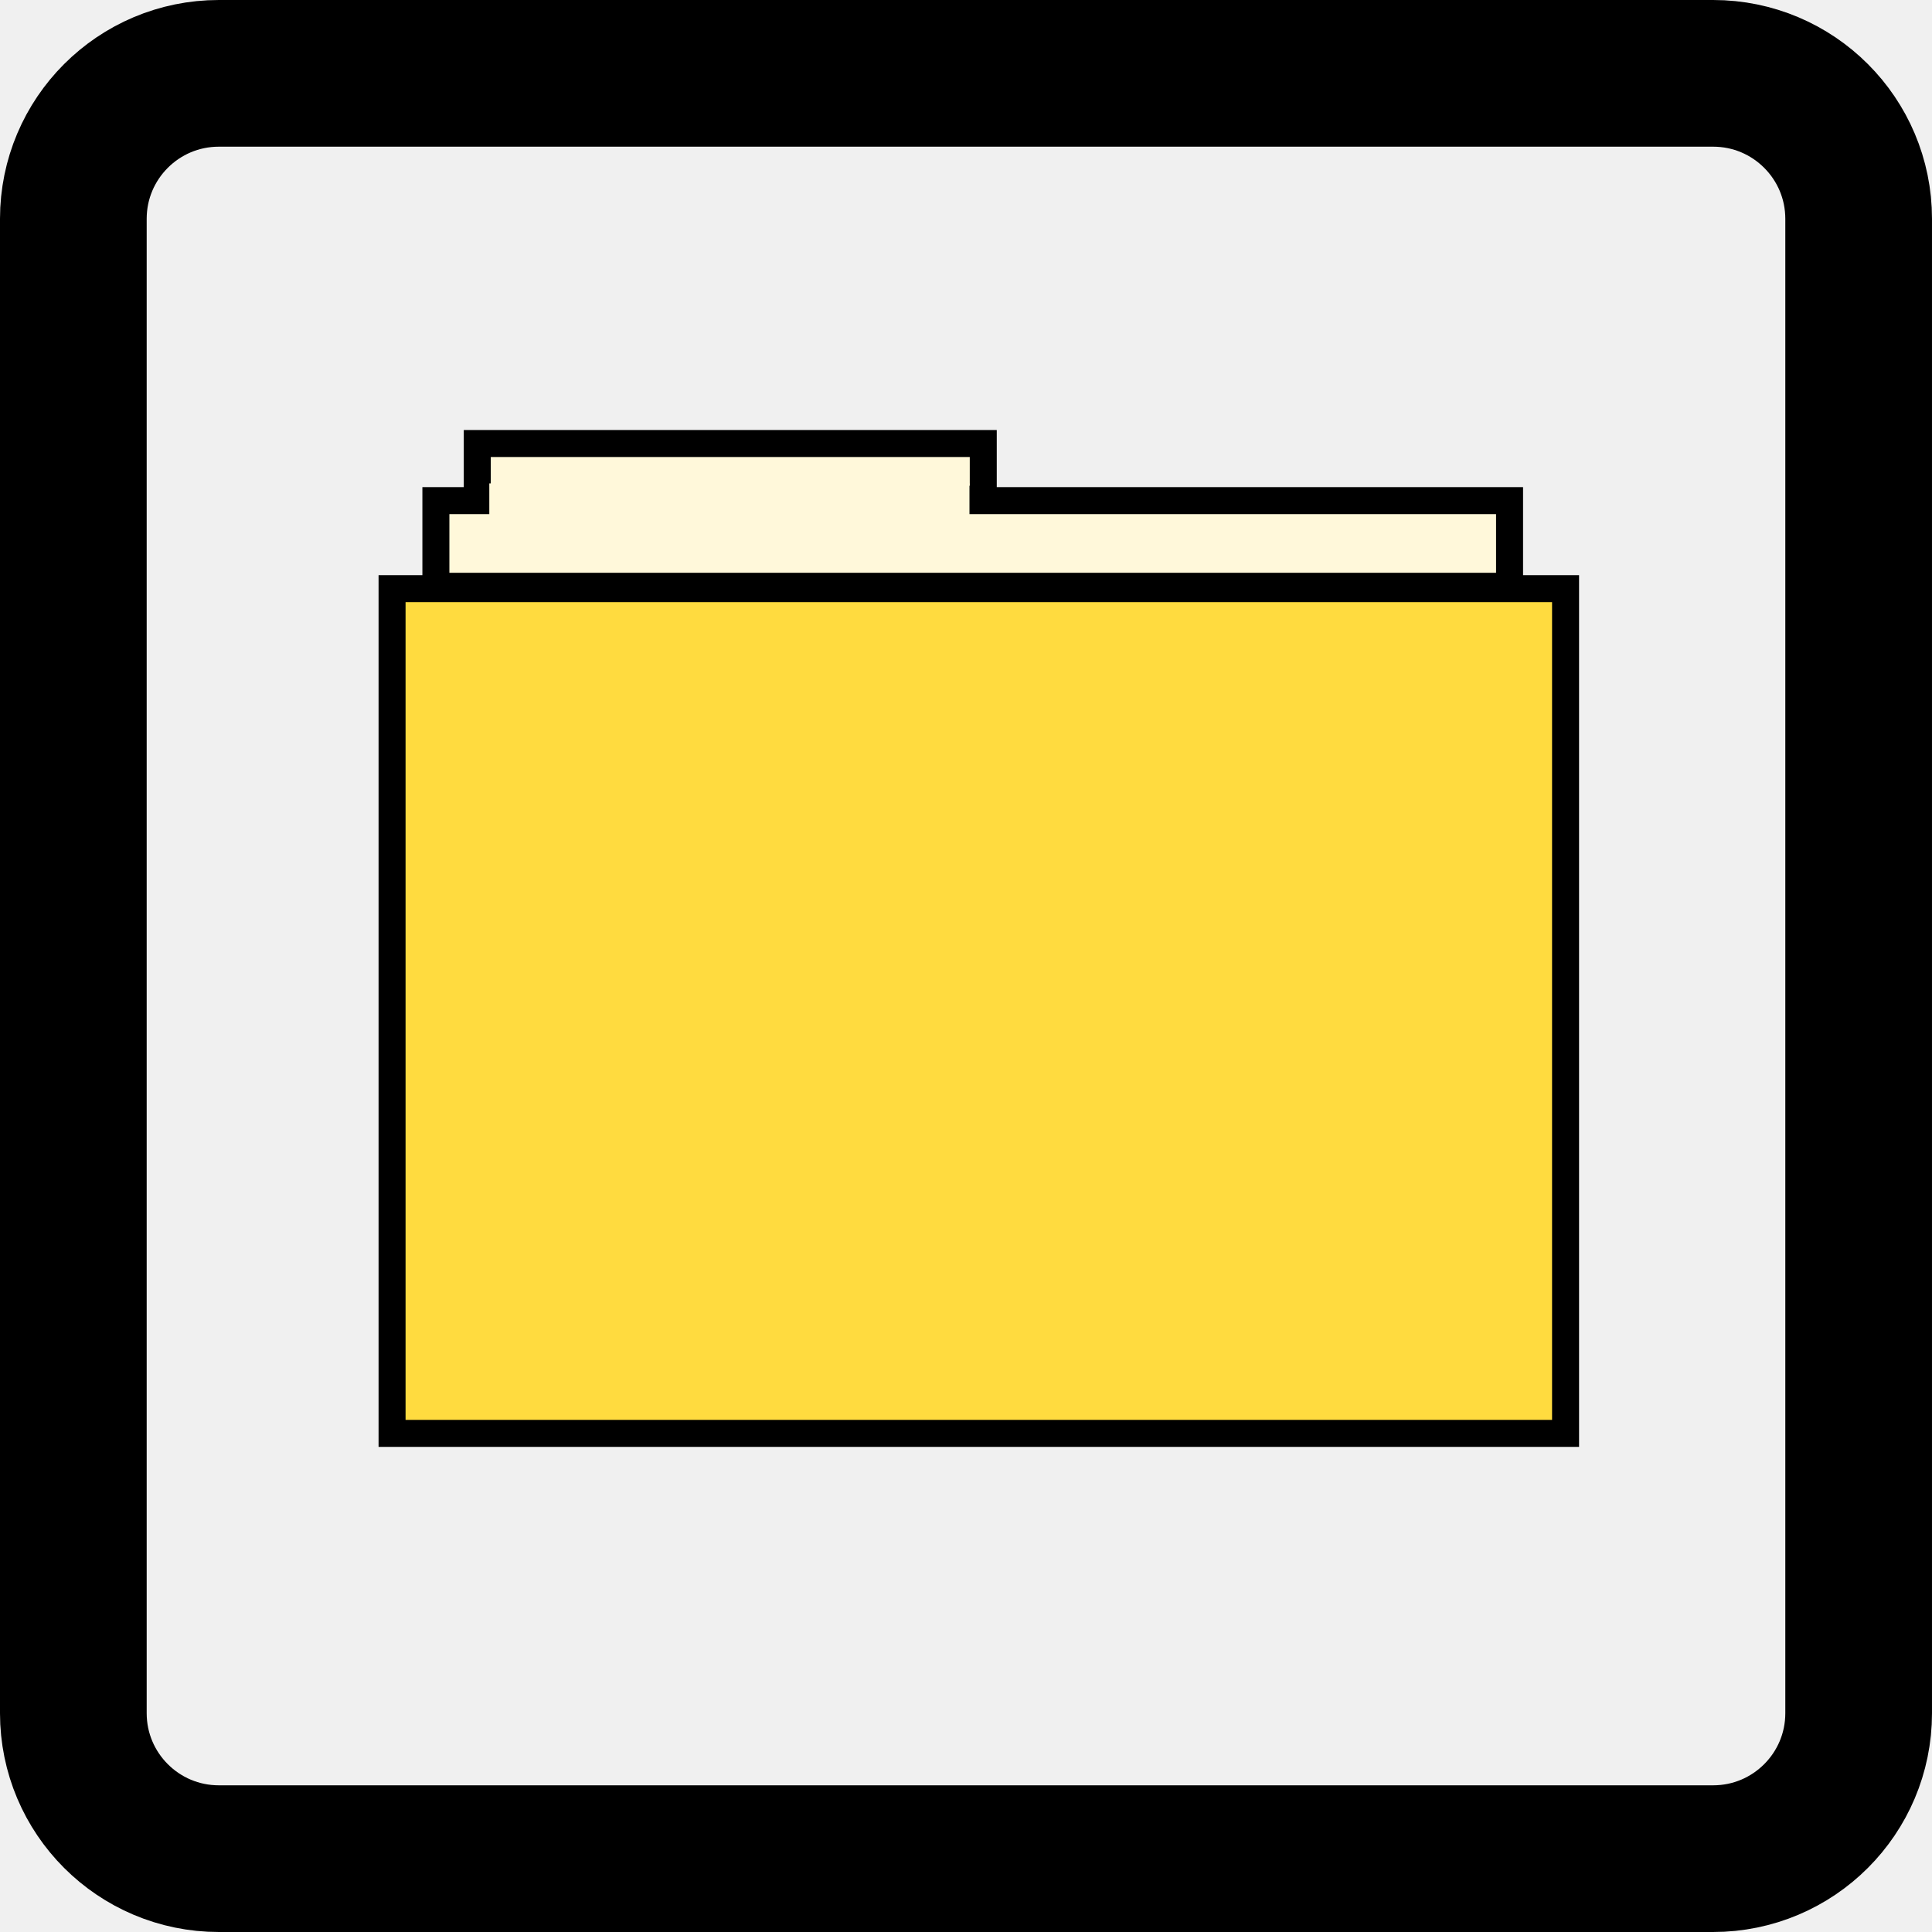
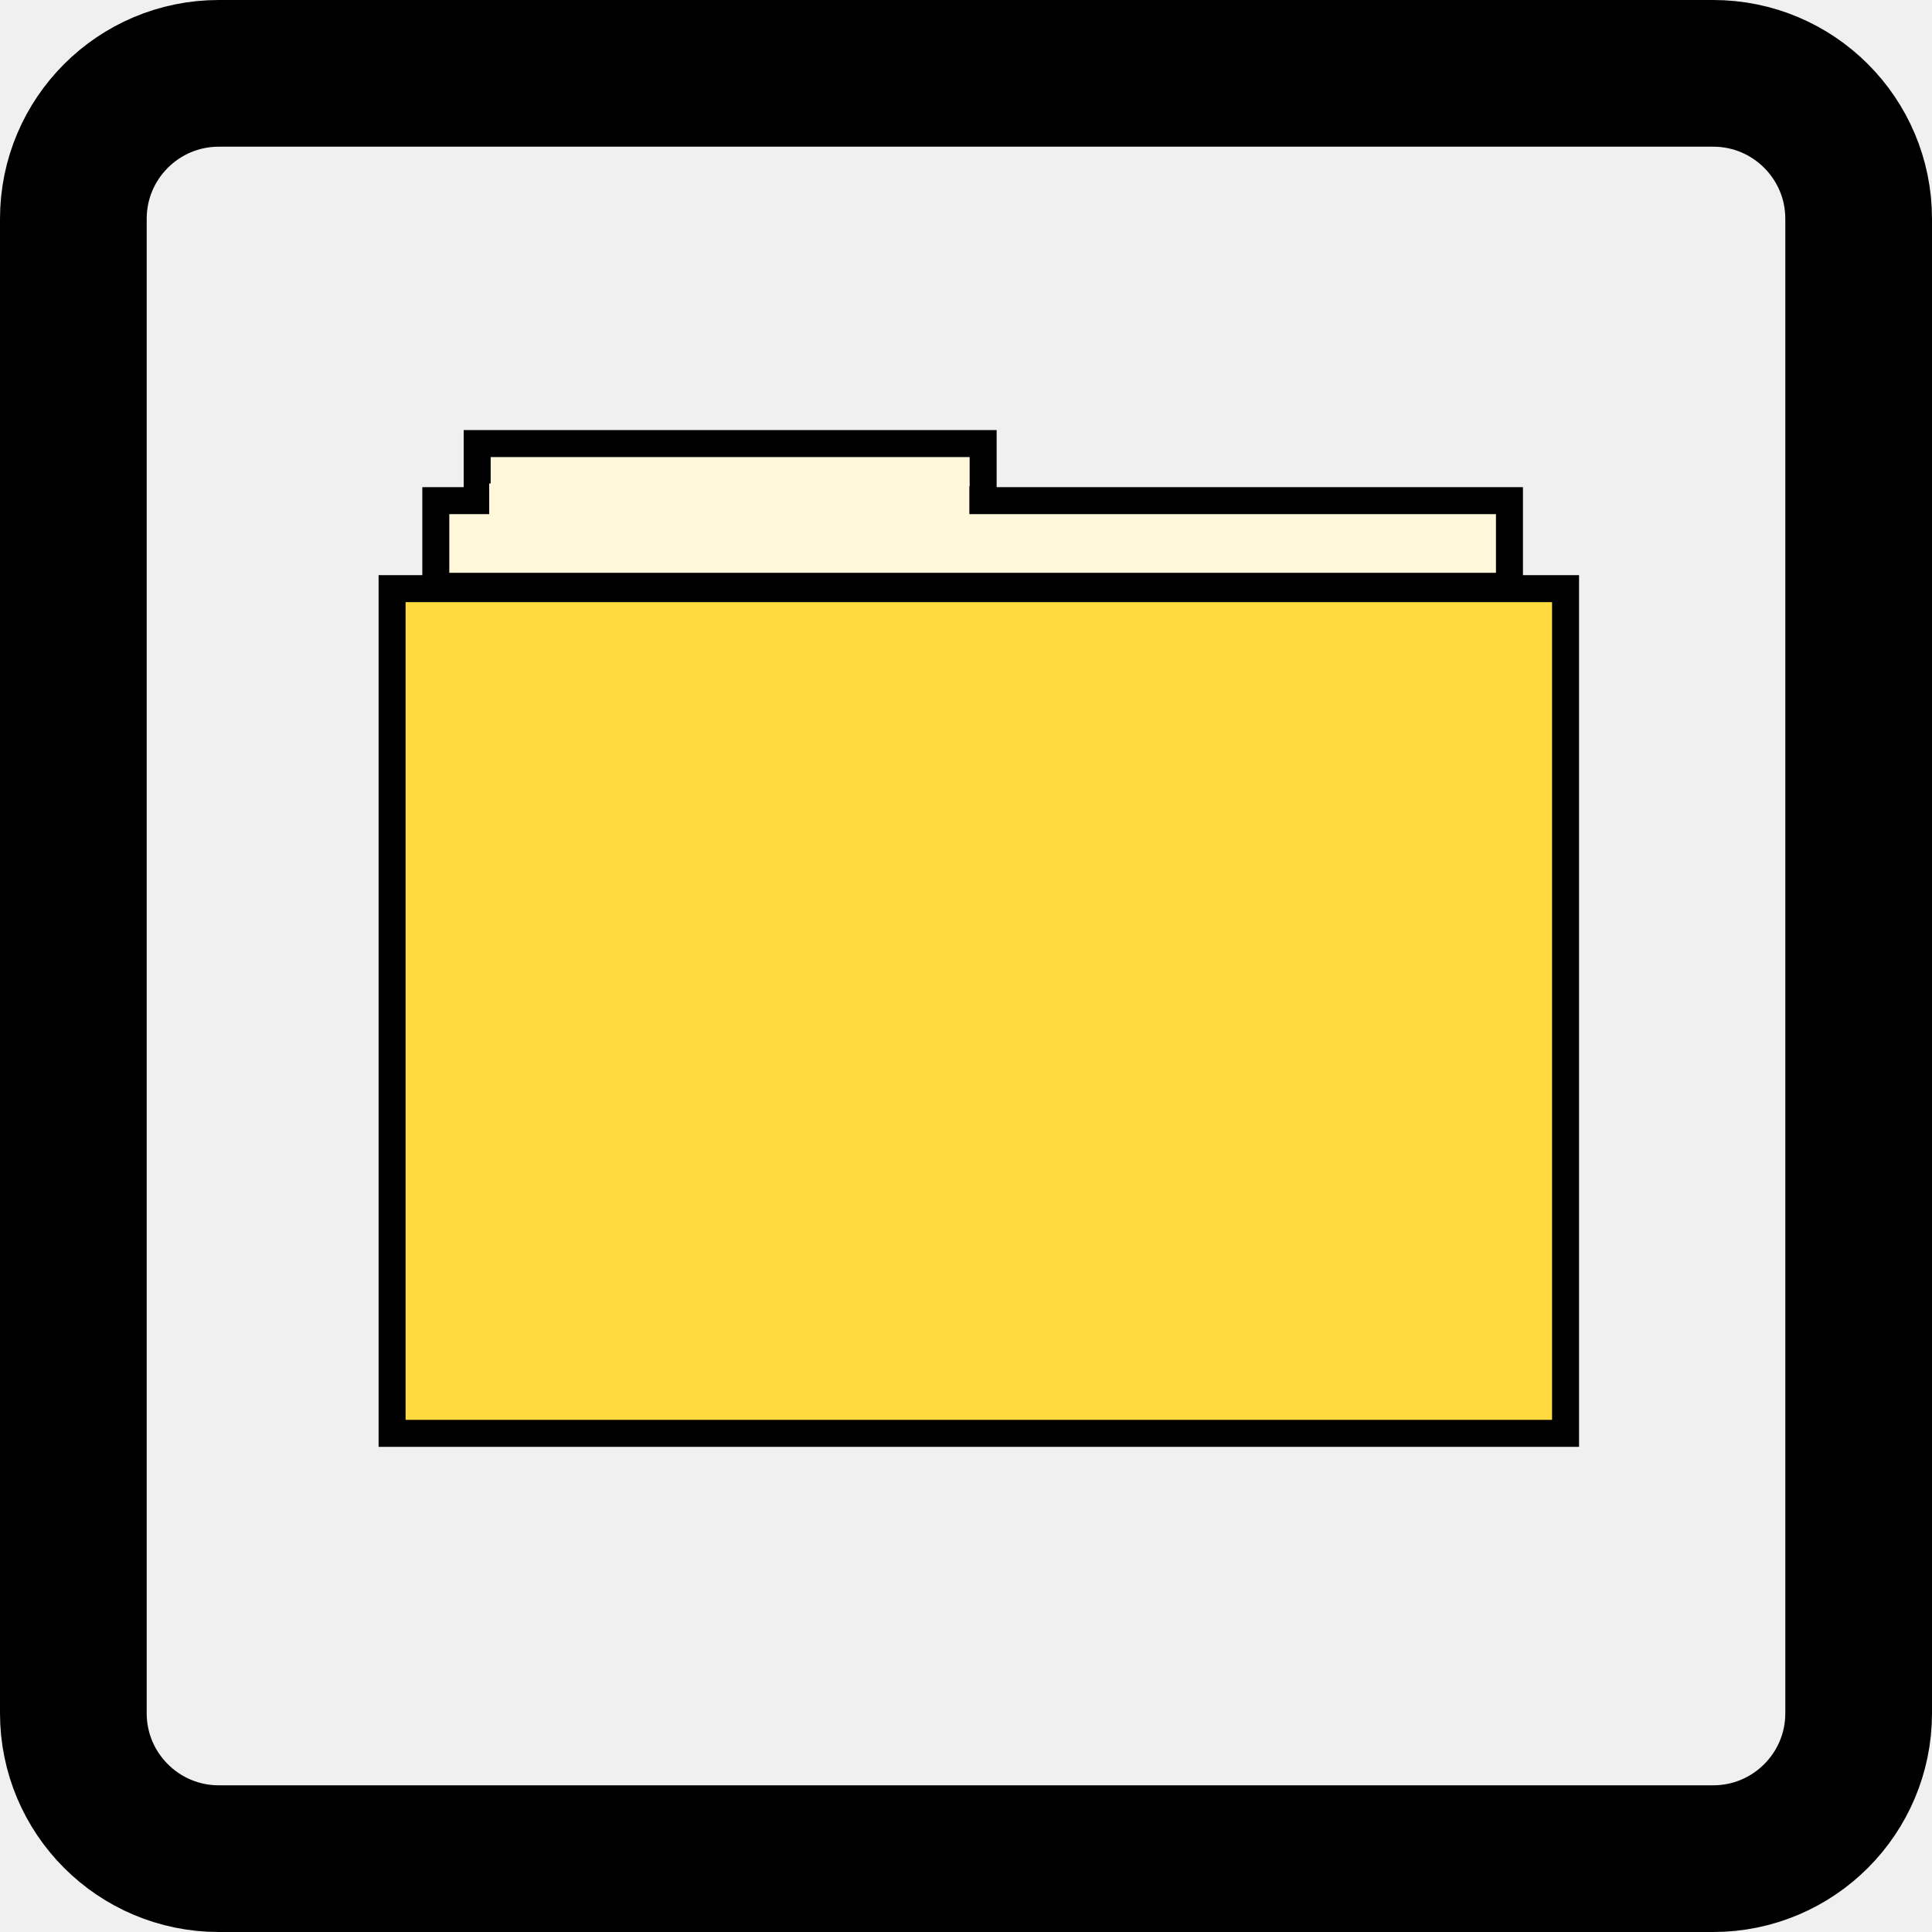
- <svg xmlns="http://www.w3.org/2000/svg" xmlns:ns1="http://www.openswatchbook.org/uri/2009/osb" xmlns:xlink="http://www.w3.org/1999/xlink" width="131.707" height="131.707" id="svg3005" version="1.1">
-   <defs id="defs3007">
-     <linearGradient id="linearGradient3836">
-       <stop style="stop-color:#fff8da;stop-opacity:1" offset="0" id="stop3838" />
-       <stop id="stop3846" offset="0.688" style="stop-color:#ffd45e;stop-opacity:1;" />
-       <stop style="stop-color:#d49800;stop-opacity:1;" offset="1" id="stop3840" />
-     </linearGradient>
-     <marker style="overflow:visible" id="EmptyTriangleOutM" refX="0.0" refY="0.0" orient="auto">
-       <path transform="scale(0.4) translate(-4.5,0)" style="fill-rule:evenodd;fill:#FFFFFF;stroke:#000000;stroke-width:1.0pt;marker-start:none" d="M 5.77,0.0 L -2.88,5.0 L -2.88,-5.0 L 5.77,0.0 z " id="path4313" />
-     </marker>
-     <marker style="overflow:visible" id="TriangleOutL" refX="0.0" refY="0.0" orient="auto">
-       <path transform="scale(0.8)" style="fill-rule:evenodd;stroke:#000000;stroke-width:1.0pt;marker-start:none" d="M 5.77,0.0 L -2.88,5.0 L -2.88,-5.0 L 5.77,0.0 z " id="path4292" />
-     </marker>
-     <linearGradient ns1:paint="solid" id="linearGradient5522">
-       <stop id="stop5524" offset="0" style="stop-color:#00da00;stop-opacity:1;" />
-     </linearGradient>
-     <marker style="overflow:visible" id="SquareL" refX="0.0" refY="0.0" orient="auto">
-       <path transform="scale(0.8)" style="fill-rule:evenodd;stroke:#000000;stroke-width:1.0pt;marker-start:none" d="M -5.0,-5.0 L -5.0,5.0 L 5.0,5.0 L 5.0,-5.0 L -5.0,-5.0 z " id="path4220" />
-     </marker>
-     <marker style="overflow:visible;" id="Arrow2Mend" refX="0.0" refY="0.0" orient="auto">
-       <path transform="scale(0.6) rotate(180) translate(0,0)" d="M 8.719,4.034 L -2.207,0.016 L 8.719,-4.002 C 6.973,-1.63 6.983,1.616 8.719,4.034 z " style="font-size:12.0;fill-rule:evenodd;stroke-width:0.625;stroke-linejoin:round;" id="path4176" />
-     </marker>
-     <marker style="overflow:visible;" id="Arrow1Lend" refX="0.0" refY="0.0" orient="auto">
-       <path transform="scale(0.8) rotate(180) translate(12.5,0)" style="fill-rule:evenodd;stroke:#000000;stroke-width:1.0pt;marker-start:none;" d="M 0.0,0.0 L 5.0,-5.0 L -12.5,0.0 L 5.0,5.0 L 0.0,0.0 z " id="path4152" />
-     </marker>
-     <linearGradient id="linearGradient3811">
-       <stop id="stop3813" offset="0" style="stop-color:#000000;stop-opacity:1;" />
-       <stop id="stop3815" offset="1" style="stop-color:#000000;stop-opacity:0;" />
-     </linearGradient>
-     <linearGradient ns1:paint="solid" id="linearGradient3797">
-       <stop id="stop3799" offset="0" style="stop-color:#000000;stop-opacity:1;" />
-     </linearGradient>
-     <linearGradient gradientUnits="userSpaceOnUse" y2="187.798" x2="310.133" y1="187.798" x1="296.211" id="linearGradient3817" xlink:href="#linearGradient3811" />
-     <marker style="overflow:visible;" id="Arrow2Mend5" refX="0.0" refY="0.0" orient="auto">
-       <path transform="scale(0.6) rotate(180) translate(0,0)" d="M 8.719,4.034 L -2.207,0.016 L 8.719,-4.002 C 6.973,-1.63 6.983,1.616 8.719,4.034 z " style="stroke-linejoin:round;font-size:12.0;fill-rule:evenodd;stroke:#000091;stroke-width:0.625;fill:#000091" id="path9748" />
-     </marker>
-     <marker style="overflow:visible;" id="Arrow2Mendi" refX="0.0" refY="0.0" orient="auto">
-       <path transform="scale(0.6) rotate(180) translate(0,0)" d="M 8.719,4.034 L -2.207,0.016 L 8.719,-4.002 C 6.973,-1.63 6.983,1.616 8.719,4.034 z " style="stroke-linejoin:round;font-size:12.0;fill-rule:evenodd;stroke:#000091;stroke-width:0.625;fill:#000091" id="path10835" />
-     </marker>
-     <marker style="overflow:visible" id="EmptyTriangleOutMP" refX="0.0" refY="0.0" orient="auto">
-       <path transform="scale(0.4) translate(-4.5,0)" style="stroke-width:1.0pt;marker-start:none;stroke:#000091;fill:#000091;fill-rule:evenodd" d="M 5.77,0.0 L -2.88,5.0 L -2.88,-5.0 L 5.77,0.0 z " id="path11676" />
-     </marker>
-   </defs>
-   <g transform="translate(-237.3183,-121.9441)" id="layer1">
-     <text id="text3013" y="272.524" x="246.477" style="font-size:40px;font-style:normal;font-variant:normal;font-weight:normal;font-stretch:normal;line-height:125%;letter-spacing:0px;word-spacing:0px;fill:#000000;fill-opacity:1;stroke:none;font-family:DejaVu Sans;-inkscape-font-specification:DejaVu Sans" xml:space="preserve">
-       <tspan y="272.524" x="246.477" id="tspan3015" />
+ <svg xmlns="http://www.w3.org/2000/svg" version="1.1" viewBox="0 0 131.71 131.71">
+   <g transform="translate(-237.32 -121.94)">
+     <text x="246.477" y="272.524" fill="#000000" font-family="DejaVu Sans" font-size="40px" letter-spacing="0px" word-spacing="0px" style="line-height:125%" xml:space="preserve">
+       <tspan x="246.477" y="272.524" />
    </text>
-     <rect ry="9.918" y="126.944" x="242.318" height="121.707" width="121.707" id="rect3023" style="fill:none;stroke:#000000;stroke-width:10;stroke-linecap:round;stroke-linejoin:miter;stroke-miterlimit:4;stroke-opacity:1;stroke-dasharray:none" />
-     <flowRoot transform="translate(241.5368,126.1626)" style="font-size:40px;font-style:normal;font-weight:normal;line-height:125%;letter-spacing:0px;word-spacing:0px;fill:#000000;fill-opacity:1;stroke:none;font-family:Sans" id="flowRoot3761" xml:space="preserve">
-       <flowRegion id="flowRegion3763">
-         <rect y="3.567" x="-35.86" height="148.998" width="213.395" id="rect3765" />
+     <rect x="242.32" y="126.94" width="121.71" height="121.71" ry="9.918" fill="none" stroke="#000" stroke-linecap="round" stroke-width="10" />
+     <flowRoot transform="translate(241.54 126.16)" fill="#000000" font-family="Sans" font-size="40px" letter-spacing="0px" word-spacing="0px" style="line-height:125%" xml:space="preserve">
+       <flowRegion>
+         <rect x="-35.86" y="3.567" width="213.39" height="149" />
      </flowRegion>
-       <flowPara id="flowPara3767" />
+       <flowPara />
    </flowRoot>
-     <rect style="fill:#ffdb3f;fill-opacity:1;stroke:#000000;stroke-width:1.84;stroke-miterlimit:4;stroke-opacity:1;stroke-dasharray:none;stroke-dashoffset:0" id="rect3018" width="79.999" height="57.586" x="264.046" y="162.074" />
-     <rect style="fill:#fff8da;fill-opacity:1;stroke:#000000;stroke-width:1.84;stroke-miterlimit:4;stroke-opacity:1;stroke-dasharray:none;stroke-dashoffset:0" id="rect3848" width="73.194" height="5.84" x="267.033" y="156.072" />
-     <path style="fill:#fff8da;fill-opacity:1;stroke:#000000;stroke-width:1.84;stroke-miterlimit:4;stroke-opacity:1;stroke-dashoffset:0" d="m 269.855,152.179 34.494,0 0,3.798 -34.494,0 z" />
-     <path style="fill:#fff8da;fill-opacity:1;stroke:none" d="m 270.675,154.897 32.734,0 0,2.307 -32.734,0 z" id="rect3850" />
+     <rect x="264.05" y="162.07" width="79.999" height="57.586" fill="#ffdb3f" stroke="#000" stroke-width="1.84" />
+     <rect x="267.03" y="156.07" width="73.194" height="5.84" fill="#fff8da" stroke="#000" stroke-width="1.84" />
+     <path d="m269.85 152.18h34.494v3.798h-34.494z" fill="#fff8da" stroke="#000" stroke-width="1.84" />
+     <path d="m270.67 154.9h32.734v2.307h-32.734z" fill="#fff8da" />
  </g>
</svg>
